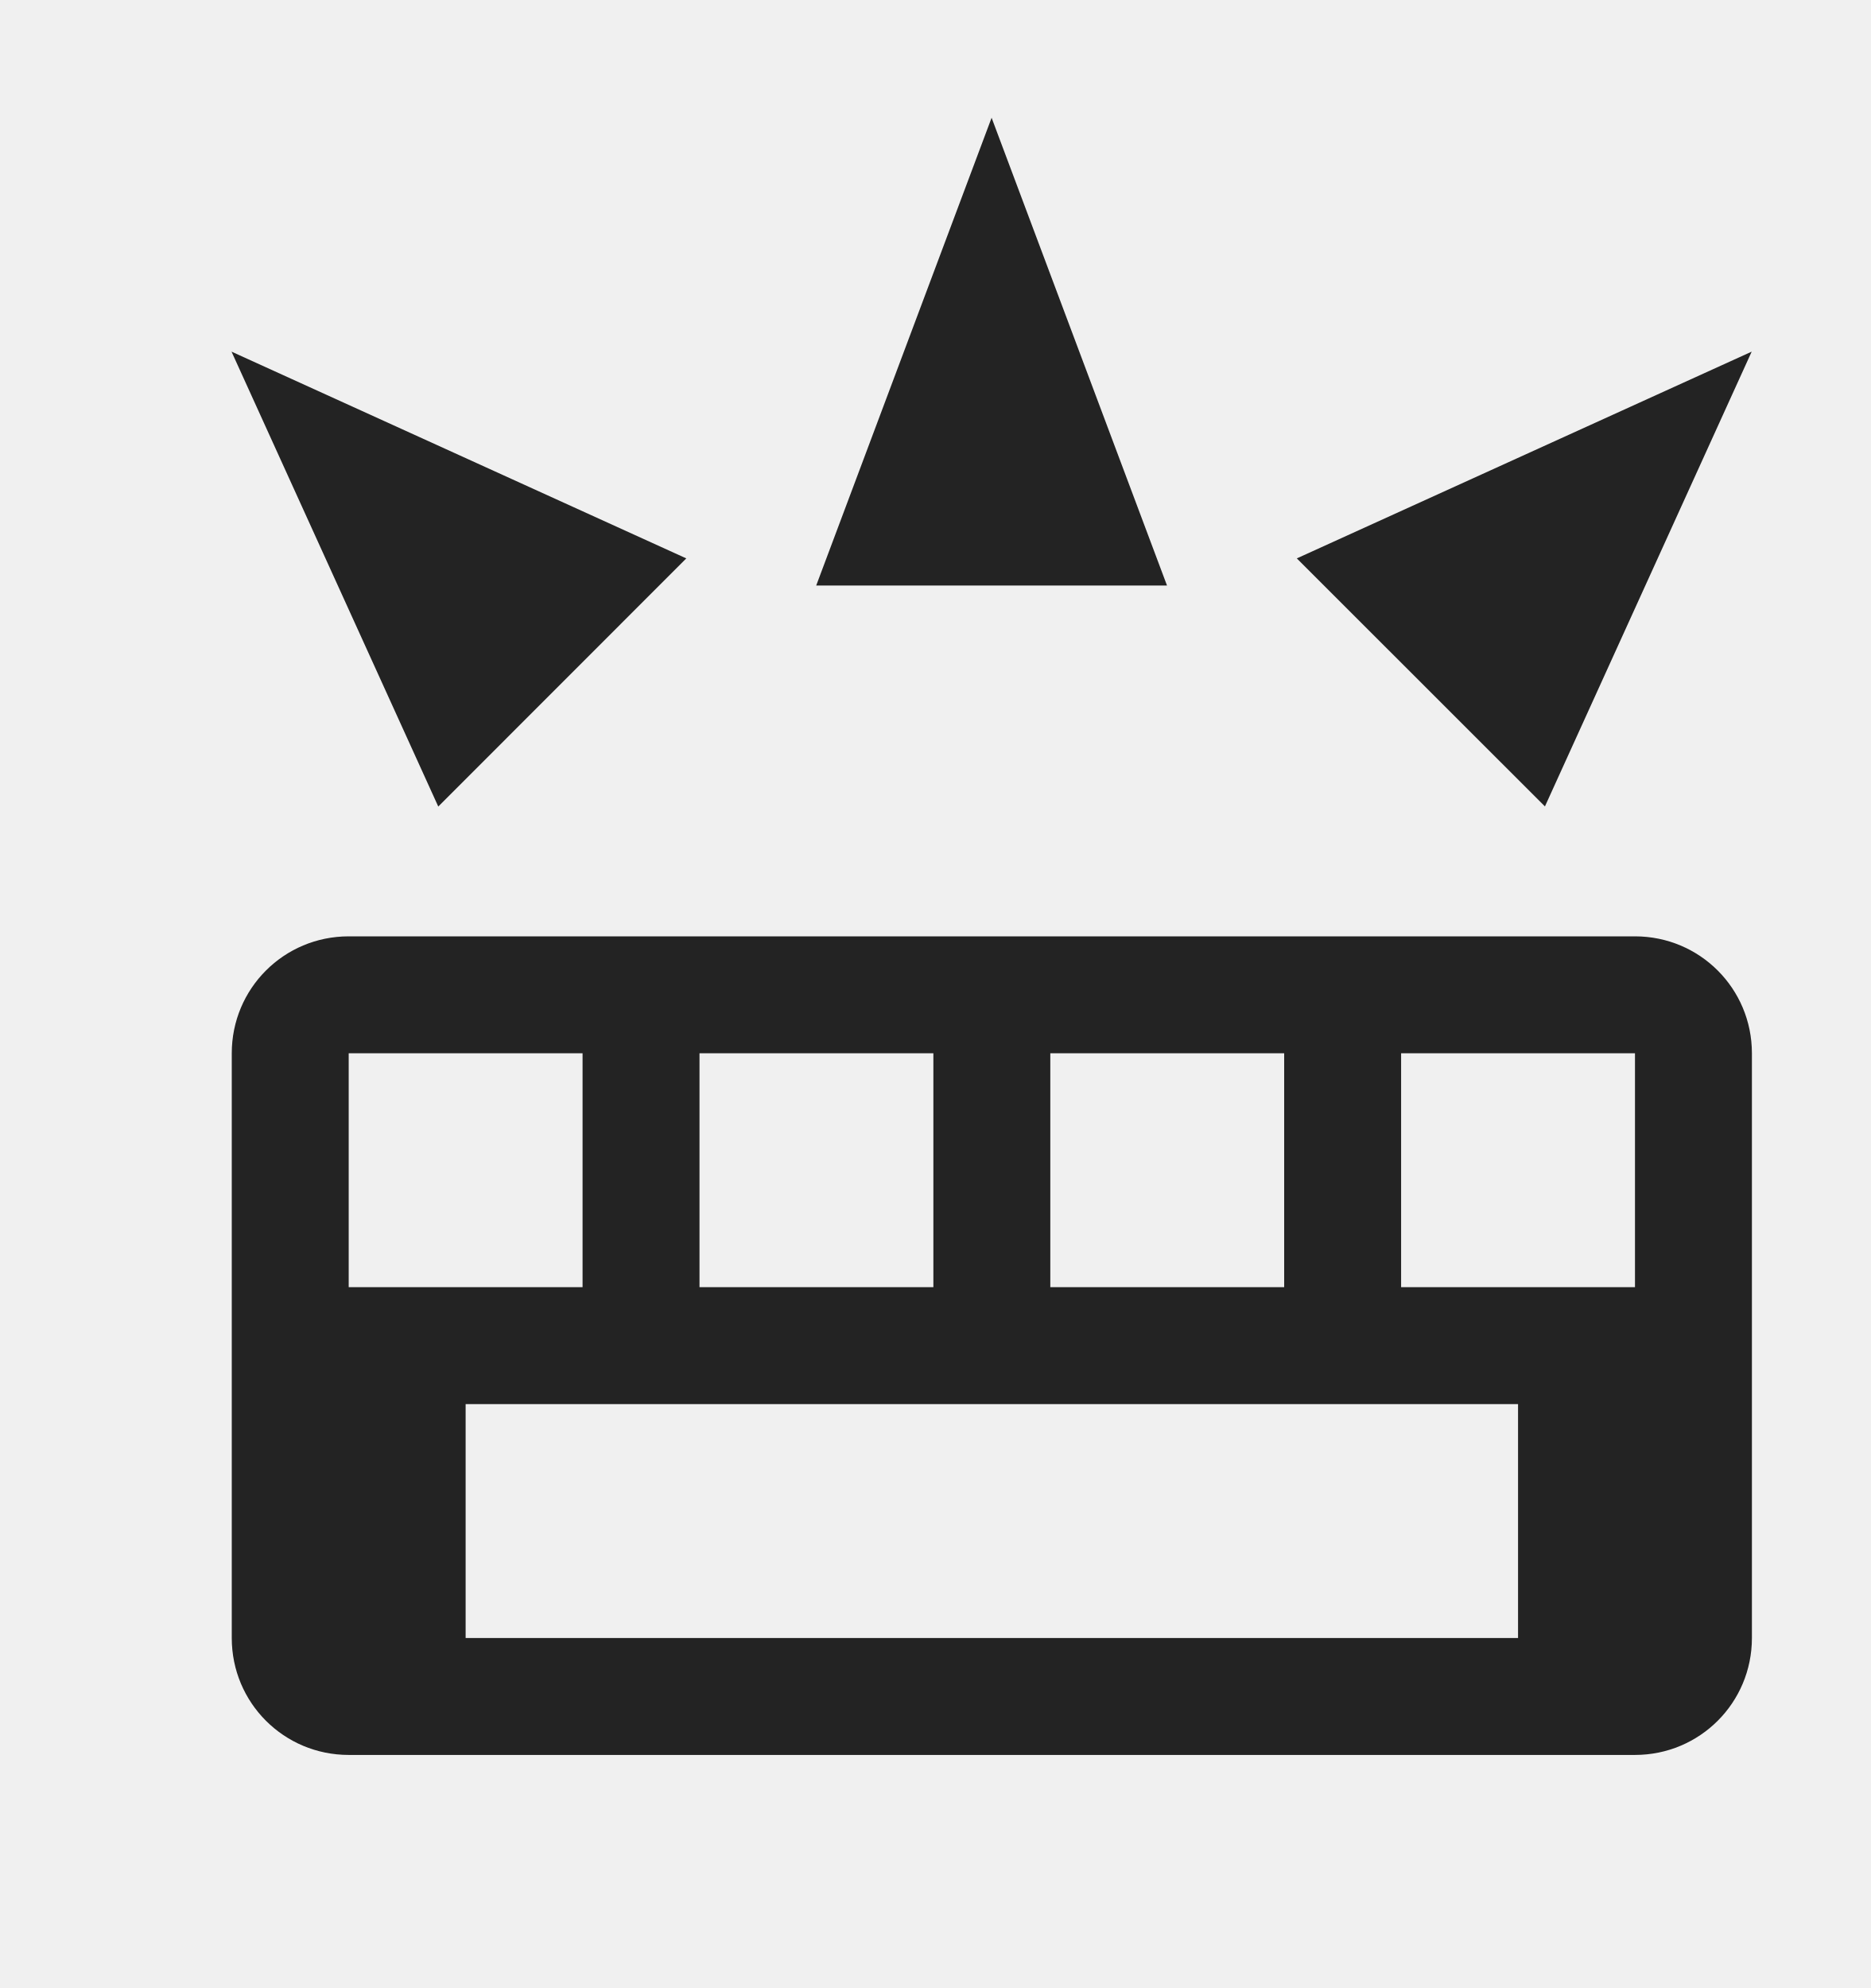
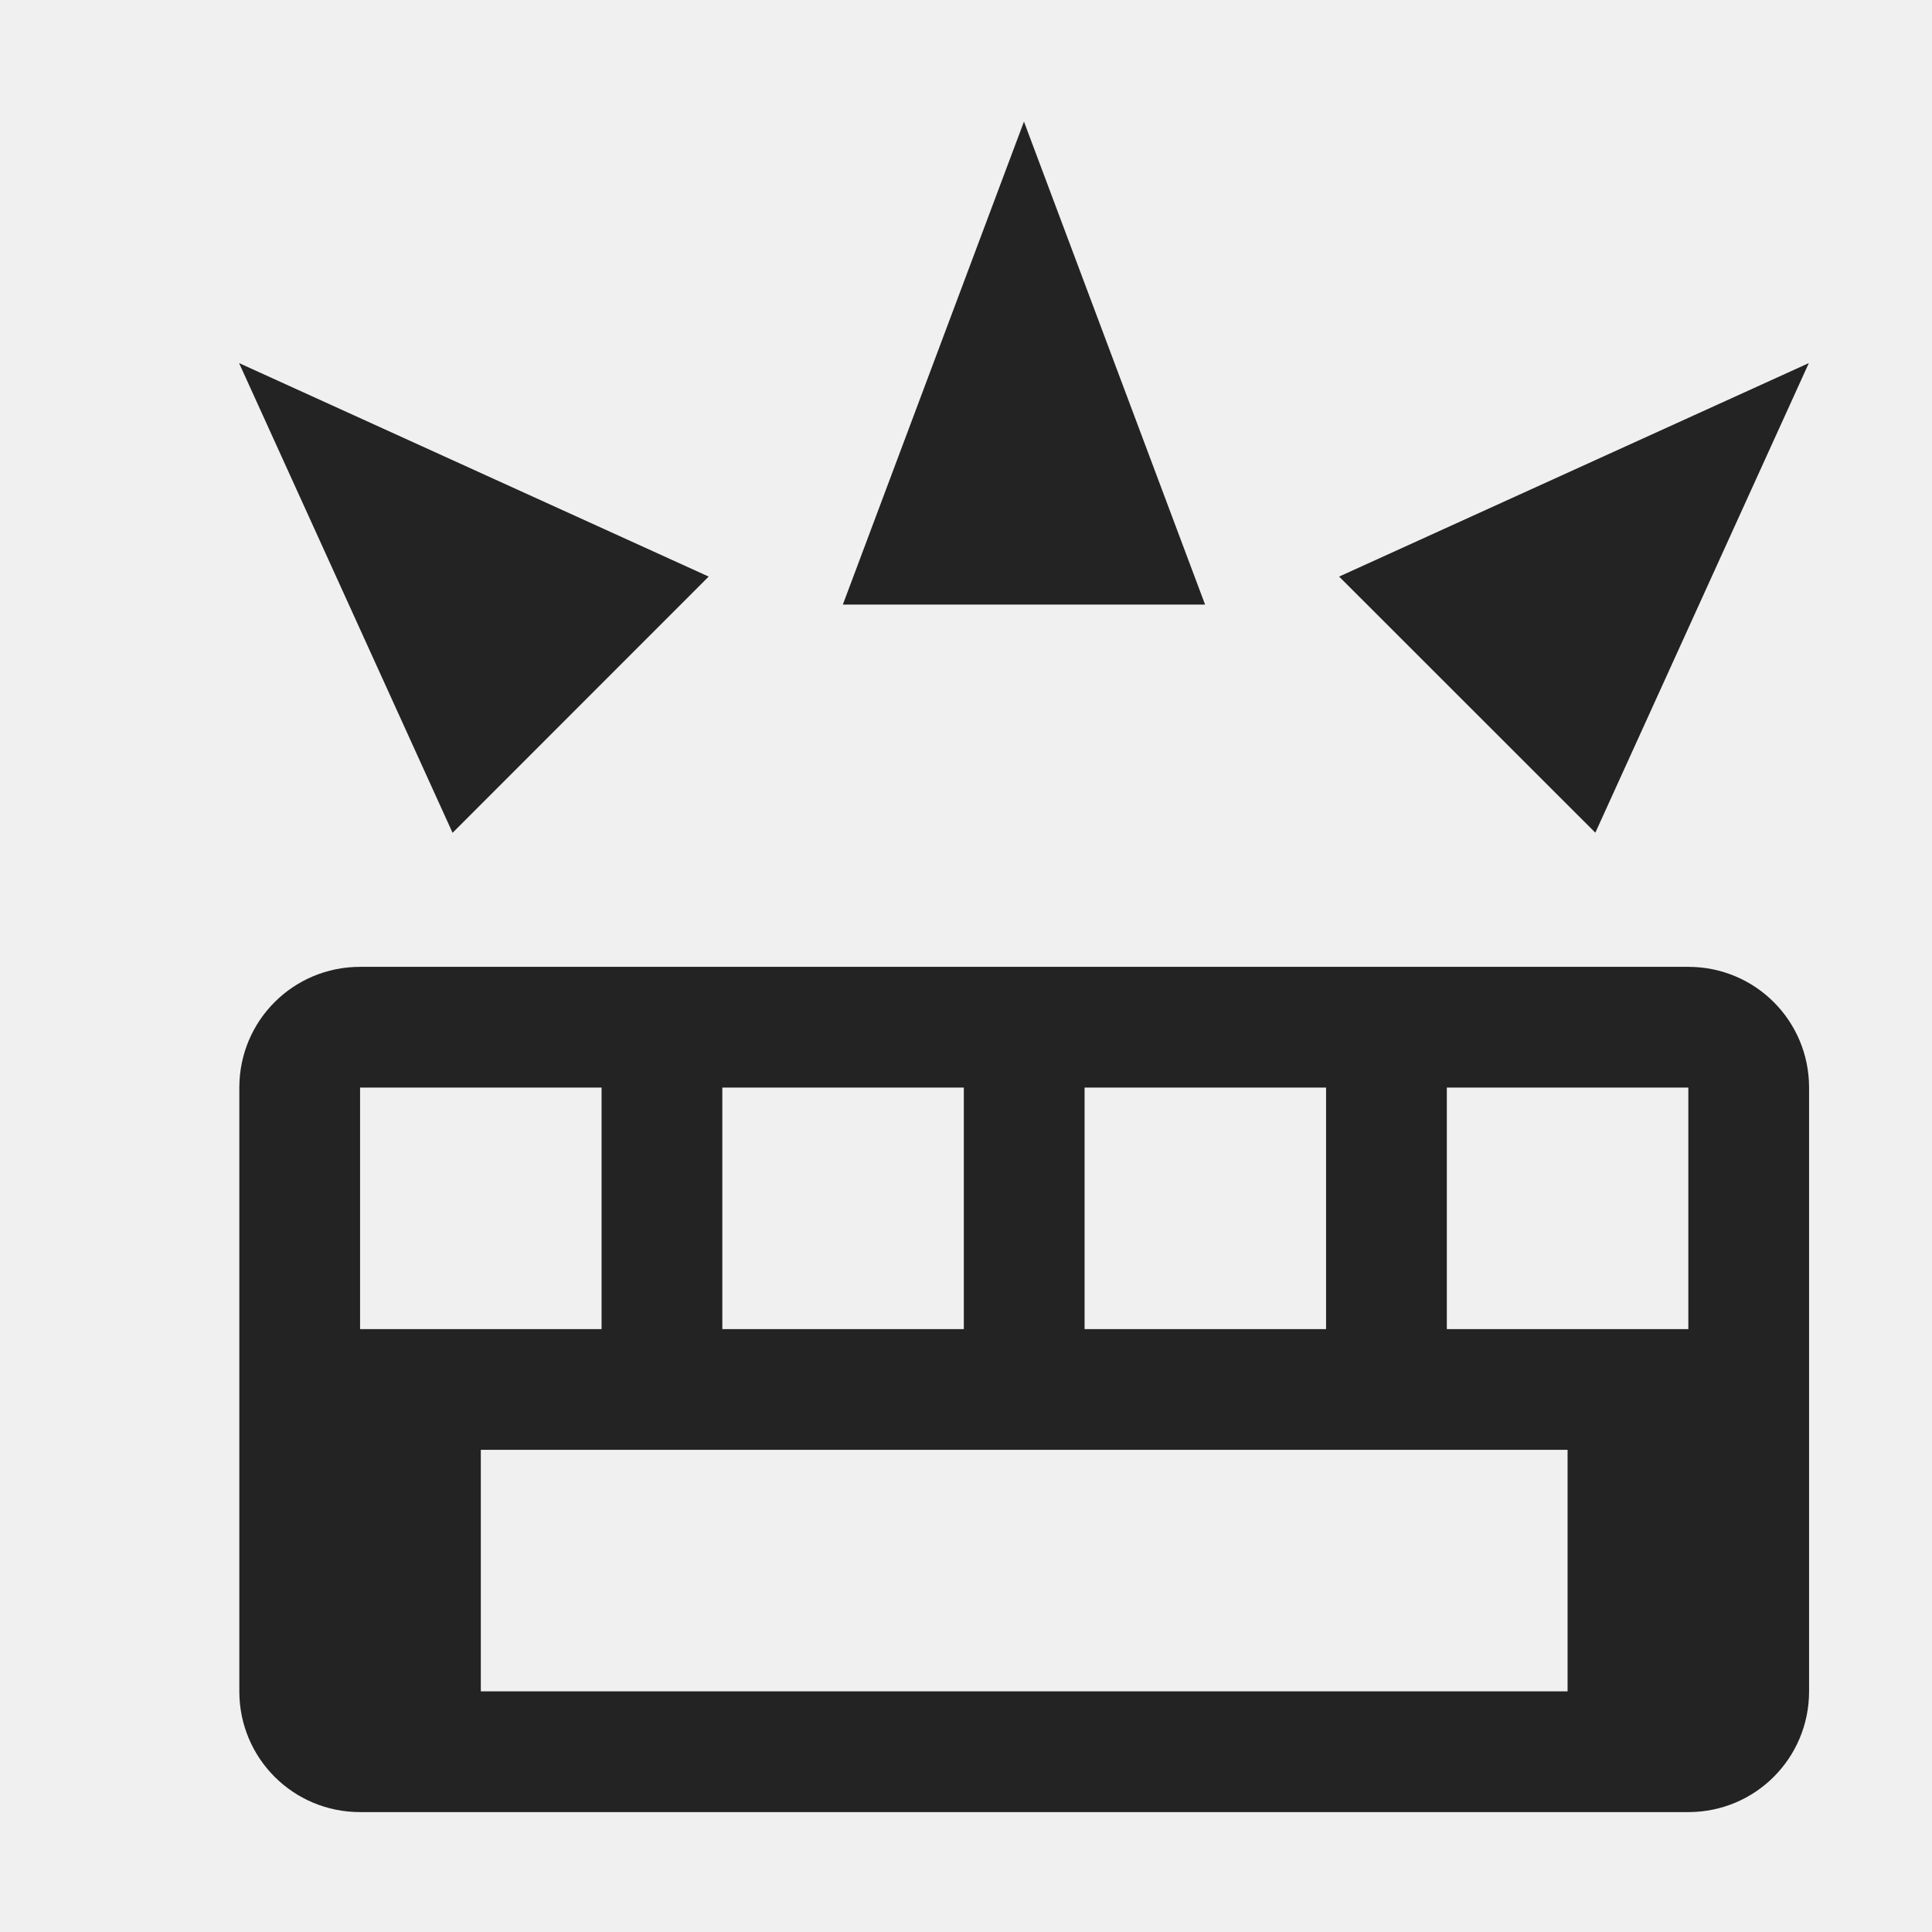
- <svg xmlns="http://www.w3.org/2000/svg" width="16" height="17" viewBox="0 0 16 17" fill="none">
-   <g clip-path="url(#clip0_412_3861)">
-     <path d="M0 0.007H16V16.007H0V0.007Z" fill="#808080" fill-opacity="0.00" />
-     <path d="M8.48 1.007L6.98 5.007H9.98L8.48 1.007Z" fill="#232323" />
-     <path d="M2.982 8.007C2.428 8.007 1.982 8.453 1.982 9.007V14.007C1.982 14.561 2.428 15.007 2.982 15.007H13.982C14.536 15.007 14.982 14.561 14.982 14.007V9.007C14.982 8.453 14.536 8.007 13.982 8.007H2.982ZM2.982 9.007H4.982V11.007H2.982V9.007ZM5.982 9.007H7.982V11.007H5.982V9.007ZM8.982 9.007H10.982V11.007H8.982V9.007ZM11.982 9.007H13.982V11.007H11.982V9.007ZM3.982 12.007H12.982V14.007H3.982V12.007Z" fill="#232323" />
-     <path d="M1.98 3.007L3.748 6.897L5.869 4.775L1.98 3.007Z" fill="#232323" />
-     <path d="M14.98 3.007L11.09 4.775L13.212 6.896L14.98 3.007Z" fill="#232323" />
-   </g>
-   <defs>
-     <clipPath id="clip0_412_3861">
-       <rect width="16" height="16" fill="white" transform="translate(0 0.00701904)" />
-     </clipPath>
-   </defs>
+ <svg xmlns="http://www.w3.org/2000/svg" width="16" height="16" viewBox="0 0 16 16" fill="none">
+   <path d="M8.48 1.007L6.98 5.007H9.98L8.48 1.007Z" fill="#232323" />
+   <path d="M2.982 8.007C2.428 8.007 1.982 8.453 1.982 9.007V14.007C1.982 14.561 2.428 15.007 2.982 15.007H13.982C14.536 15.007 14.982 14.561 14.982 14.007V9.007C14.982 8.453 14.536 8.007 13.982 8.007H2.982ZM2.982 9.007H4.982V11.007H2.982V9.007ZM5.982 9.007H7.982V11.007H5.982V9.007ZM8.982 9.007H10.982V11.007H8.982V9.007ZM11.982 9.007H13.982V11.007H11.982V9.007ZM3.982 12.007H12.982V14.007H3.982V12.007Z" fill="#232323" />
+   <path d="M1.98 3.007L3.748 6.897L5.869 4.775L1.98 3.007Z" fill="#232323" />
+   <path d="M14.98 3.007L11.09 4.775L13.212 6.896L14.98 3.007Z" fill="#232323" />
</svg>
